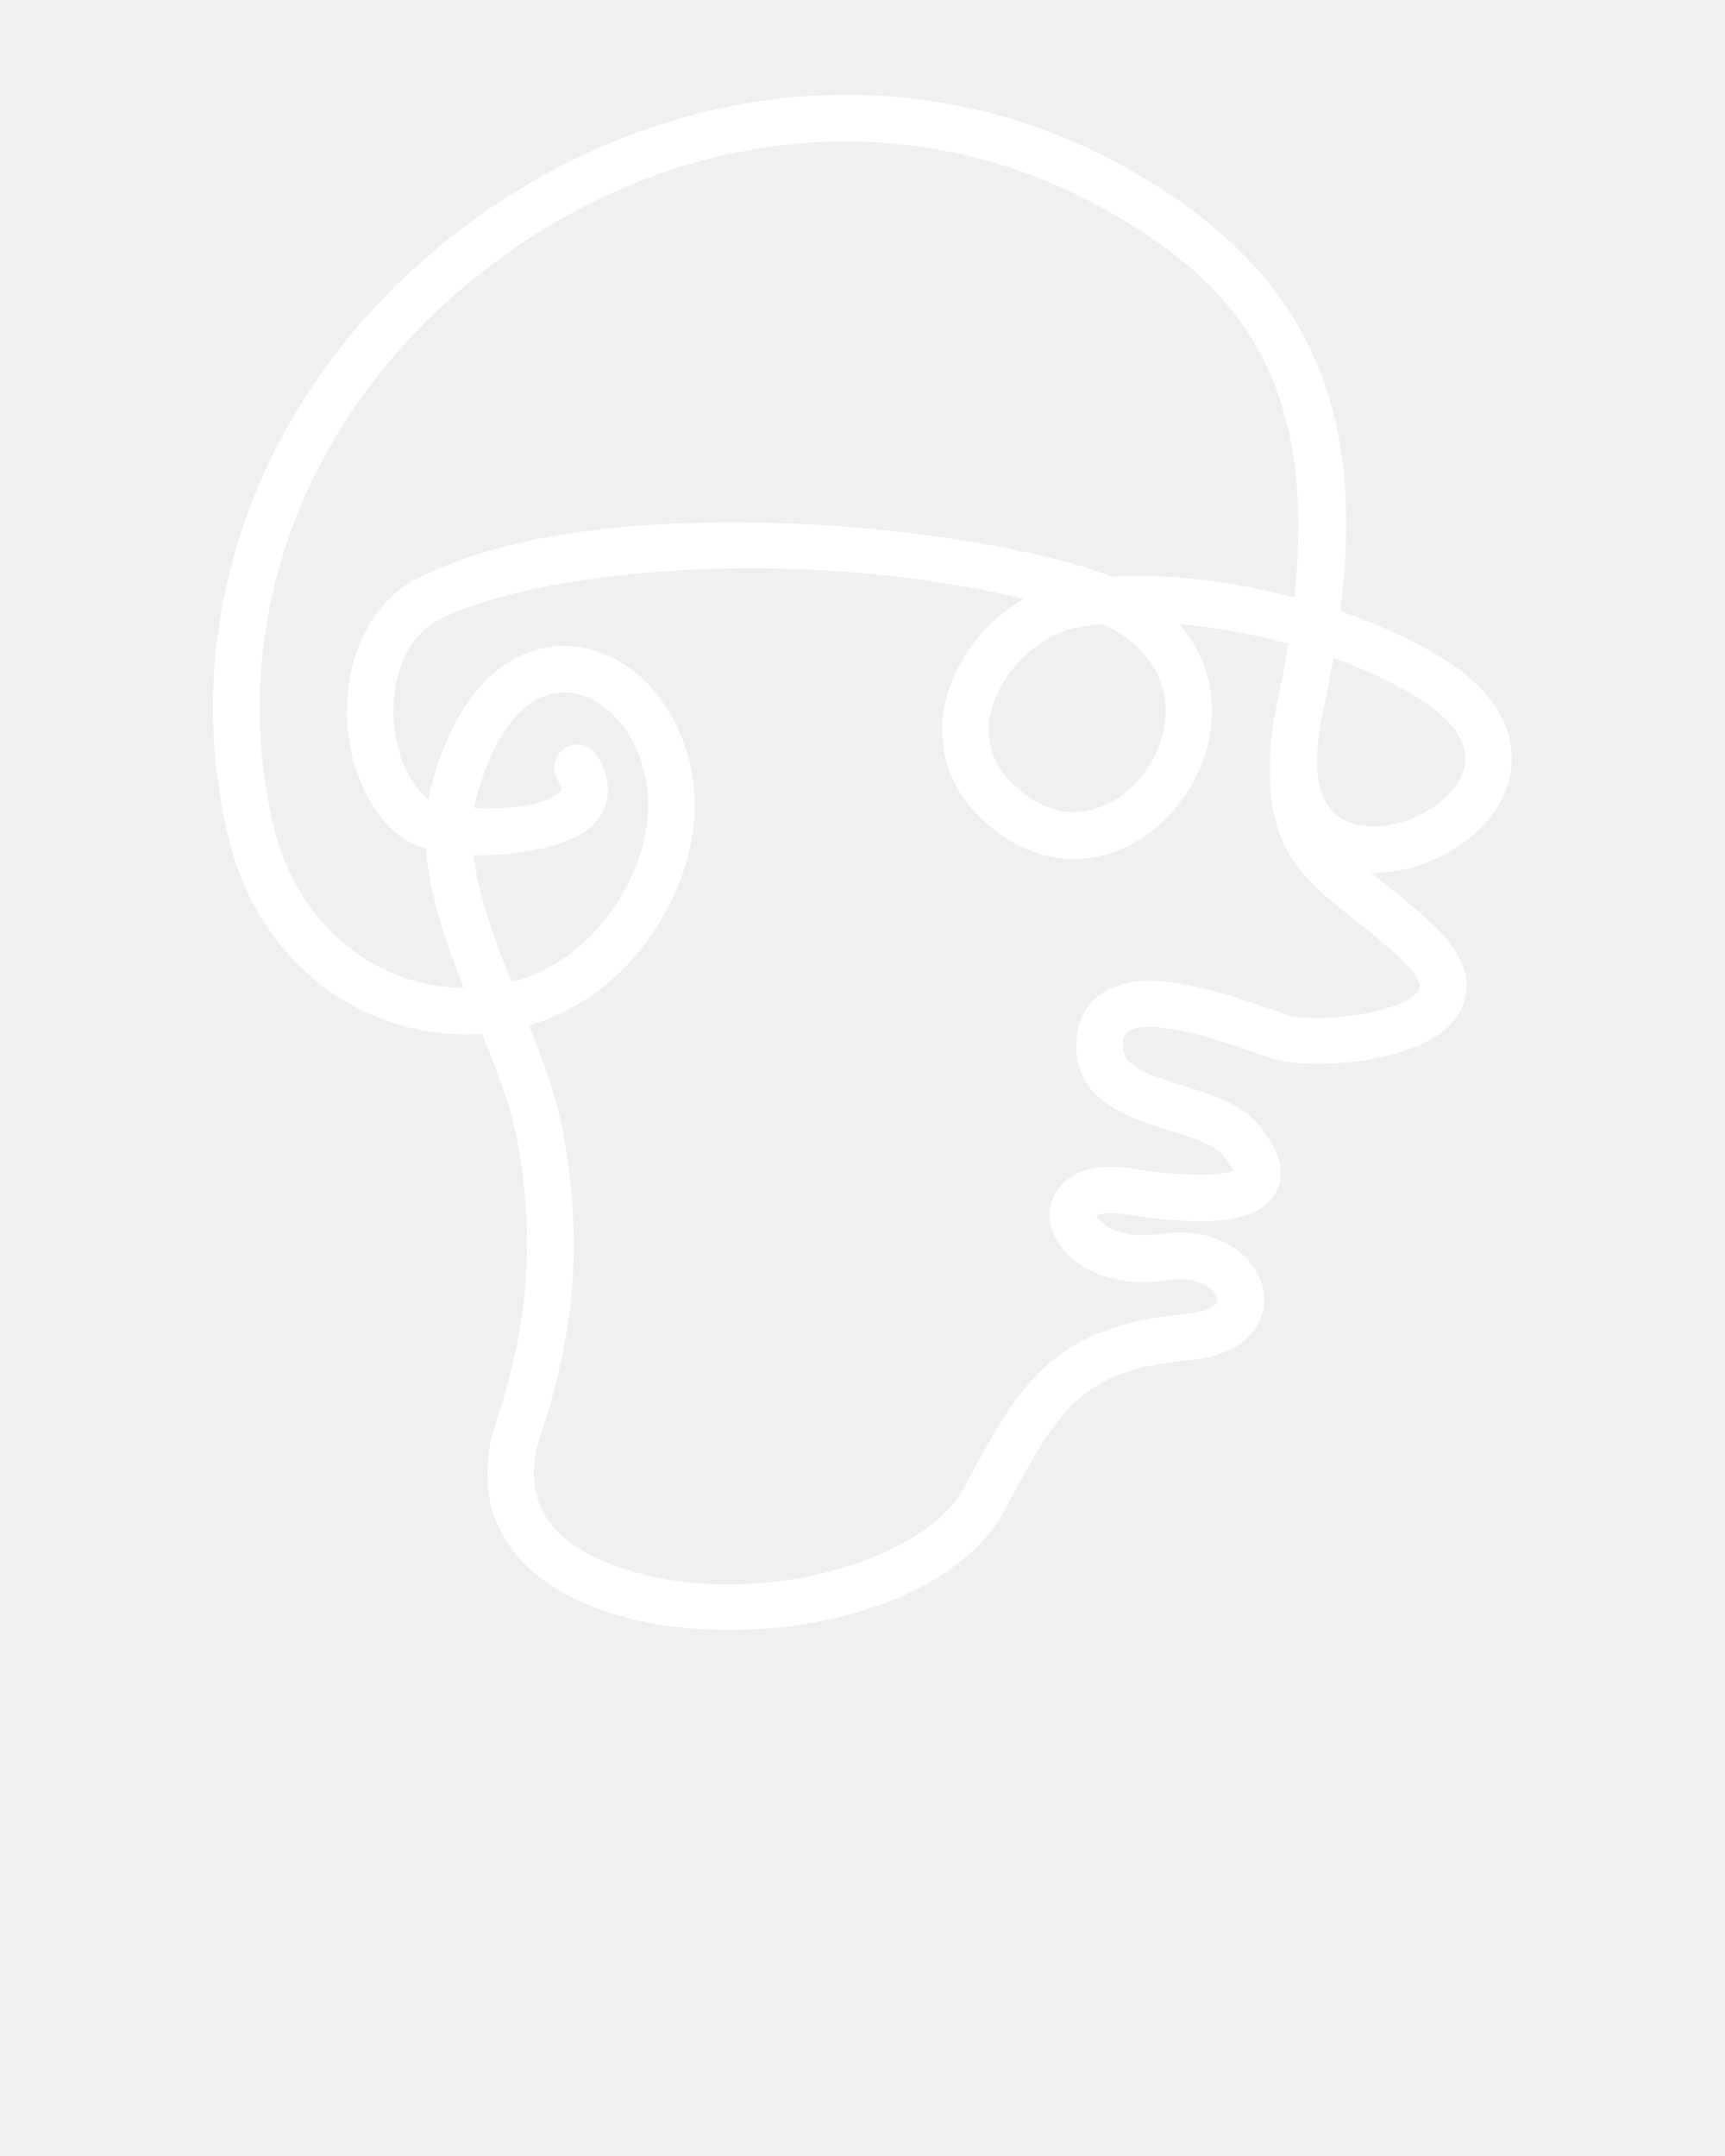
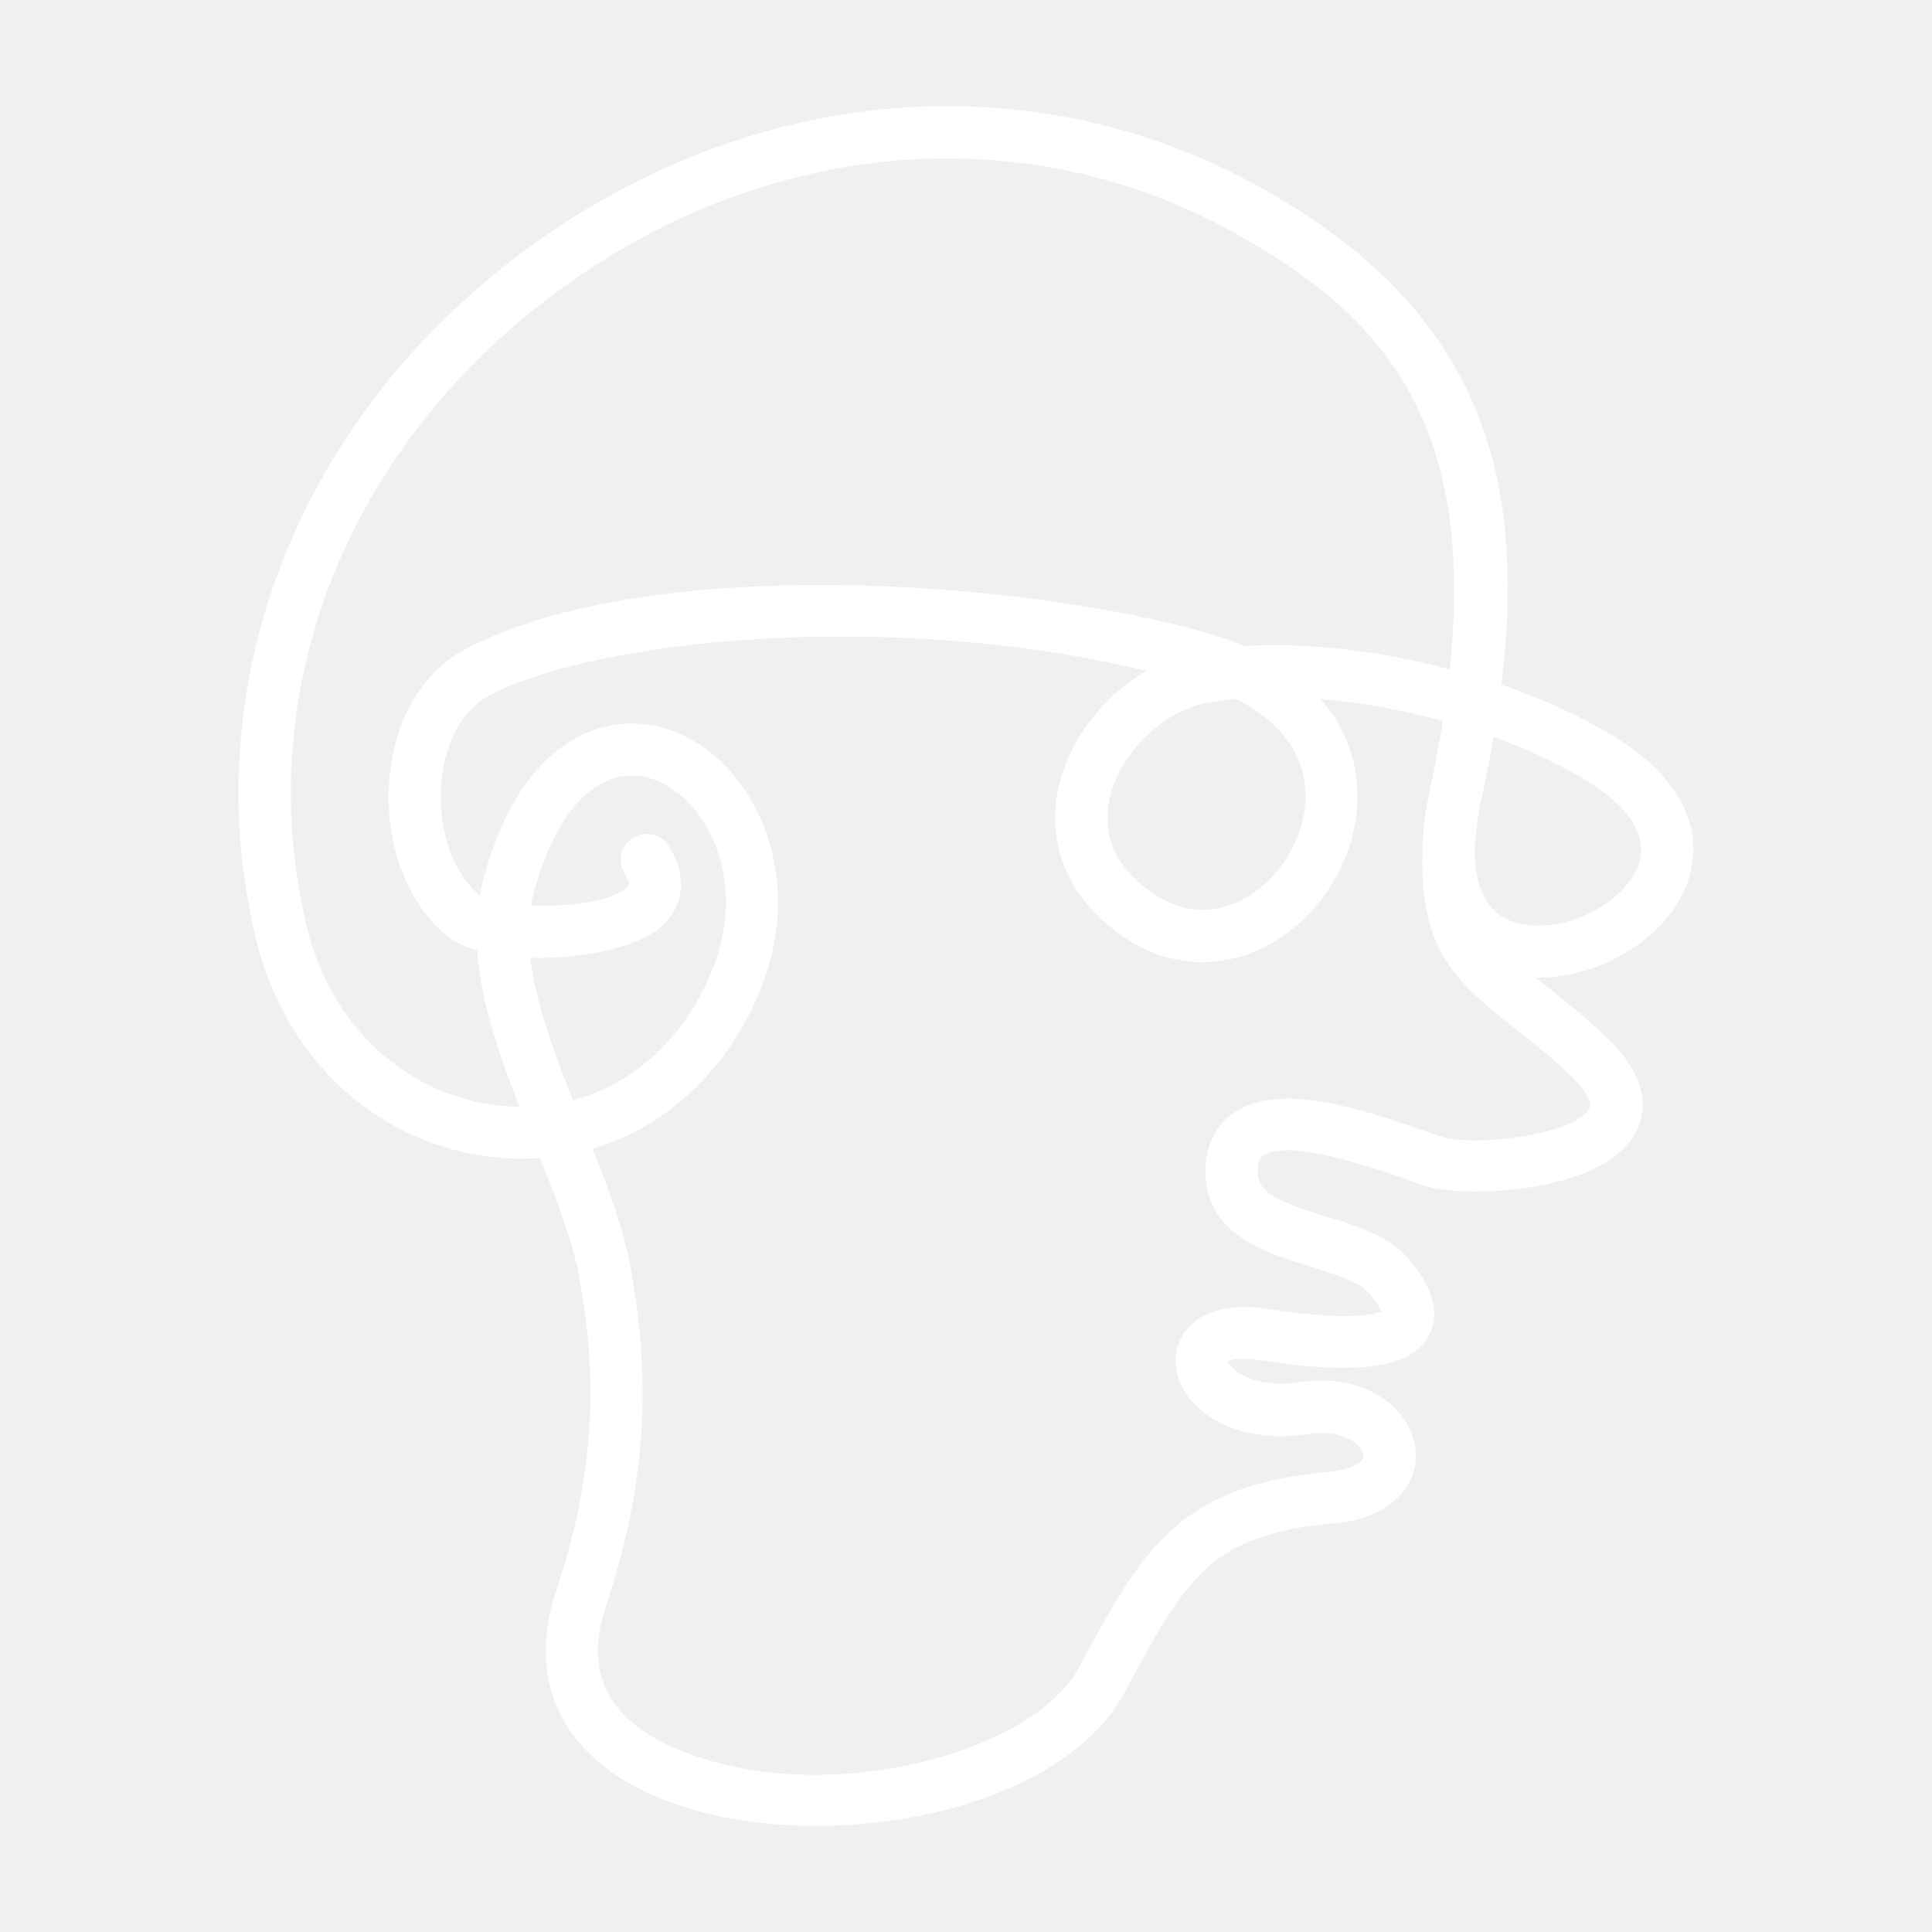
- <svg xmlns="http://www.w3.org/2000/svg" viewBox="0 0 100 125">
+ <svg xmlns="http://www.w3.org/2000/svg" viewBox="0 0 100 100">
  <path fill="#fff" d="M42.282 94.506c-3.036 0-5.992-.507-8.393-1.544-4.8-2.07-6.66-5.93-5.11-10.592 1.89-5.686 2.25-10.552 1.2-16.27-.346-1.876-1.14-3.957-2.03-6.16-.76.057-1.53.045-2.315-.035-6.013-.607-10.87-5.035-12.38-11.28-3.13-12.973 1.95-26.45 13.265-35.172C38.12 4.517 52.786 2.986 64.796 9.46c11.83 6.374 14.26 15.062 12.91 25.975 1.99.683 3.87 1.52 5.51 2.484 5.467 3.2 4.59 6.78 3.96 8.17-1.223 2.71-4.61 4.582-7.703 4.51.184.146.376.3.576.455.882.7 1.885 1.49 2.977 2.51 2.438 2.28 2.206 4.06 1.58 5.15-1.743 3.05-8.7 3.296-10.717 2.7a26.13 26.13 0 0 1-1.07-.364c-1.52-.536-6.14-2.167-7.44-1.232-.08.057-.29.205-.28.844.013 1.096 1.13 1.56 3.49 2.287 1.643.507 3.35 1.033 4.372 2.266 1.27 1.53 1.597 2.86.973 3.965-.928 1.635-3.6 2.014-8.665 1.23l-.137-.02c-.937-.14-1.41-.01-1.568.084.03.087.124.253.353.443.27.224 1.33.94 3.455.614 2.124-.32 4.11.357 5.185 1.764.757.99.935 2.204.475 3.248-.335.76-1.303 2.068-4.035 2.31-6.38.567-7.635 2.895-10.664 8.518l-.115.22c-2.448 4.54-9.38 6.914-15.947 6.915zM30.667 59.45c.855 2.145 1.61 4.192 1.972 6.164 1.13 6.195.74 11.46-1.3 17.607-1.1 3.31.11 5.76 3.61 7.27 7.502 3.24 18.48.306 20.892-4.17l.116-.213c3.1-5.756 4.973-9.23 12.8-9.926 1.226-.107 1.71-.495 1.804-.707.085-.19-.074-.427-.145-.52-.358-.47-1.267-.94-2.64-.734-3.385.507-5.53-.77-6.413-2.134-.647-1.004-.687-2.14-.106-3.038.43-.665 1.558-1.717 4.278-1.31l.15.024c4.002.62 5.4.28 5.804.117-.067-.164-.226-.46-.606-.92-.51-.617-1.826-1.022-3.096-1.414-2.255-.695-5.344-1.65-5.39-4.825-.026-1.692.747-2.606 1.4-3.075 2.254-1.622 6.297-.396 9.91.88.4.14.722.254.94.32 1.772.524 6.85-.125 7.61-1.452.228-.397-.41-1.21-1.082-1.84-1.01-.943-1.965-1.697-2.808-2.362-2.786-2.2-4.887-3.857-4.743-8.98-.01-.925.1-1.986.362-3.202.28-1.288.51-2.516.695-3.69a34.94 34.94 0 0 0-6.327-1.14c1.125 1.285 1.778 2.815 1.89 4.518.23 3.482-1.923 7.045-5.122 8.472-2.905 1.296-6 .585-8.474-1.954-1.89-1.934-2.5-4.54-1.67-7.146.71-2.23 2.355-4.184 4.36-5.344-13.447-3.238-28.504-1.598-33.95 1.24-1.39.72-2.312 2.32-2.532 4.386-.255 2.4.53 4.803 1.96 5.986a.05.05 0 0 0 .016.01c.044-.252.1-.506.166-.76 1.608-6.125 4.755-7.65 6.488-8.01 2.41-.505 4.9.526 6.666 2.758 1.923 2.436 3.17 6.774.884 11.643-1.778 3.796-4.793 6.42-8.376 7.483zM49.054 8.198c-7.212 0-14.535 2.502-20.878 7.393C17.718 23.66 13.008 36.07 15.886 48c1.236 5.115 5.172 8.738 10.03 9.23.327.032.652.05.973.055-1.07-2.713-2.01-5.453-2.19-8.092-.65-.186-1.2-.443-1.6-.78-2.13-1.76-3.28-5.04-2.92-8.347.31-2.98 1.76-5.35 3.97-6.5 5.42-2.82 13.44-3.344 19.23-3.28 6.87.075 14.29 1.053 19.37 2.556.583.173 1.14.372 1.67.595 3.25-.196 7.02.25 10.62 1.203 1.36-12.88-3.466-18.45-11.533-22.796a30.357 30.357 0 0 0-14.46-3.64zm-21.606 41.37c.27 2.322 1.204 4.856 2.21 7.375 2.97-.785 5.442-2.92 6.942-6.12 1.762-3.755.865-7.02-.56-8.823-1.117-1.412-2.612-2.082-3.996-1.79-1.91.398-3.525 2.606-4.43 6.056a6.77 6.77 0 0 0-.128.59c1.858.082 4.106-.147 4.946-.915.115-.1.223-.2-.1-.71a1.348 1.348 0 1 1 2.285-1.435c.97 1.546.813 3.115-.422 4.198-1.19 1.04-4.106 1.66-6.747 1.584zm48.89-5.69c-.034 1.633.372 3.304 2.017 3.847 2.17.717 5.438-.692 6.365-2.74.903-1.995-1.062-3.678-2.87-4.74-1.37-.803-2.914-1.51-4.548-2.103a79.115 79.115 0 0 1-.67 3.43c-.052.24-.103.504-.147.782v.003c-.07.553-.117 1.058-.146 1.522zm-12.402-7.71c-.5.05-.98.115-1.443.2-2.12.388-4.24 2.327-4.936 4.51-.37 1.167-.494 2.885 1.028 4.444 1.667 1.71 3.6 2.196 5.447 1.375 2.167-.967 3.685-3.474 3.53-5.83-.132-1.98-1.4-3.604-3.626-4.698z" />
</svg>
